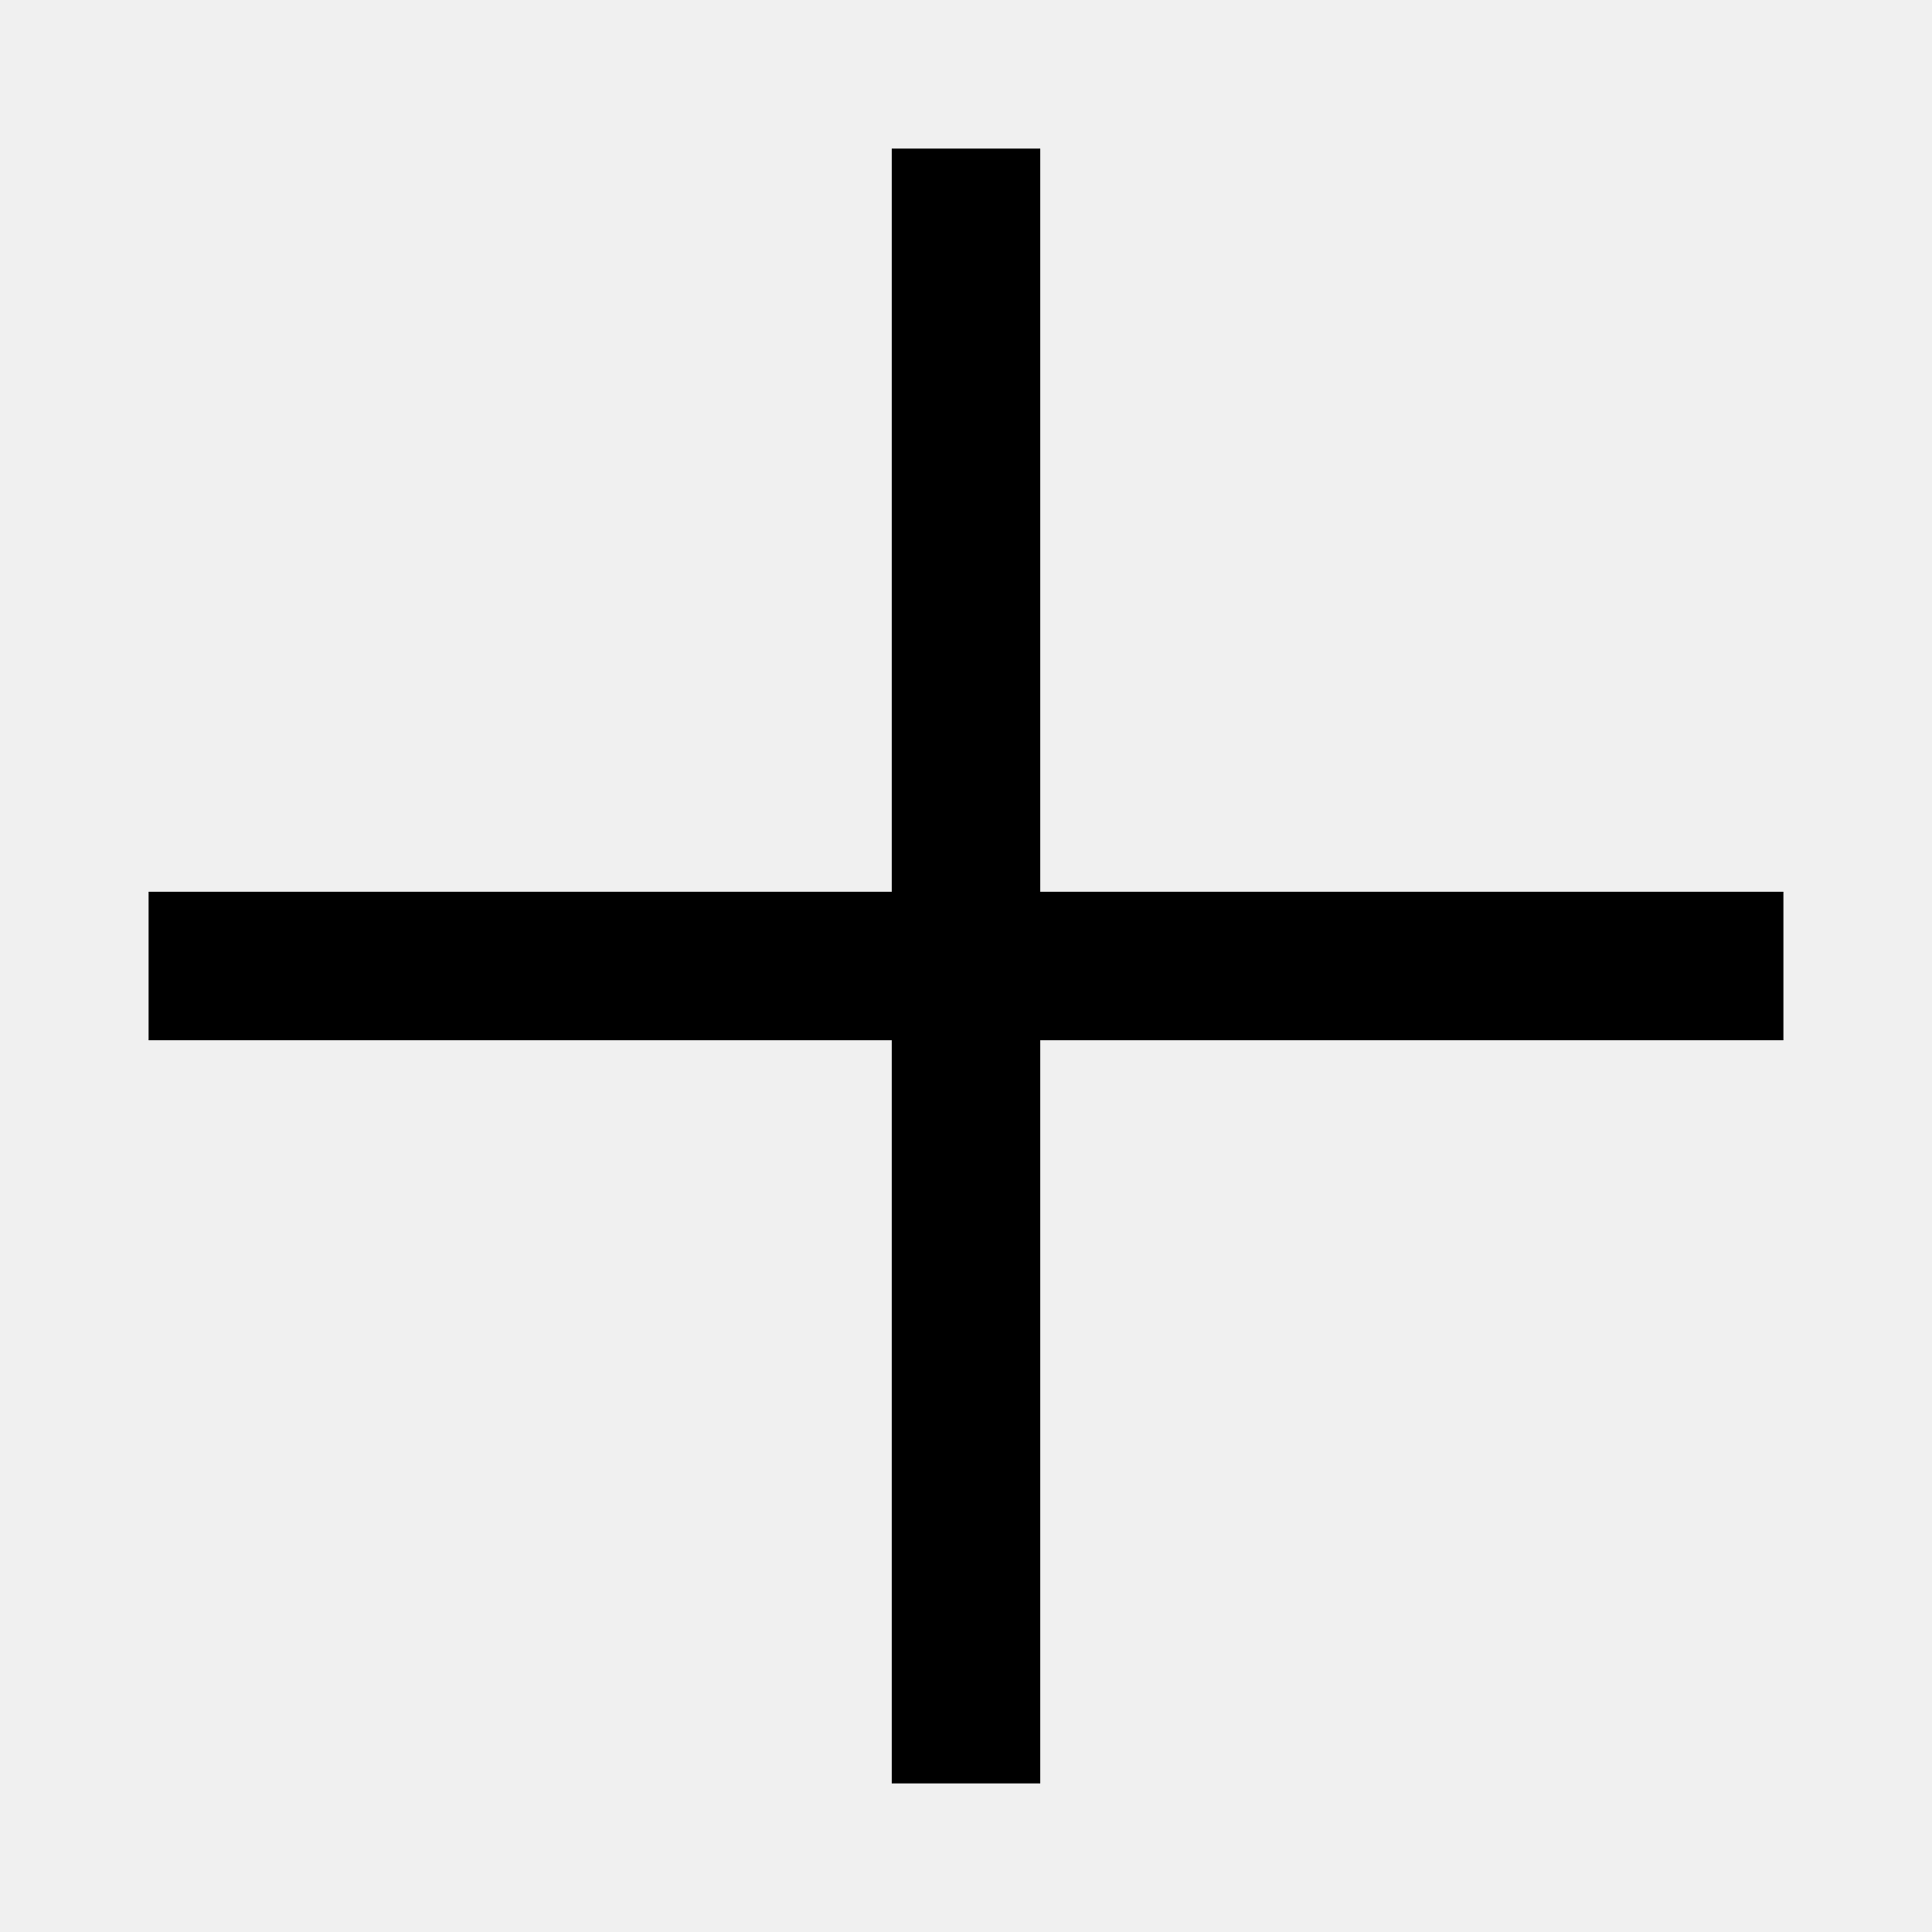
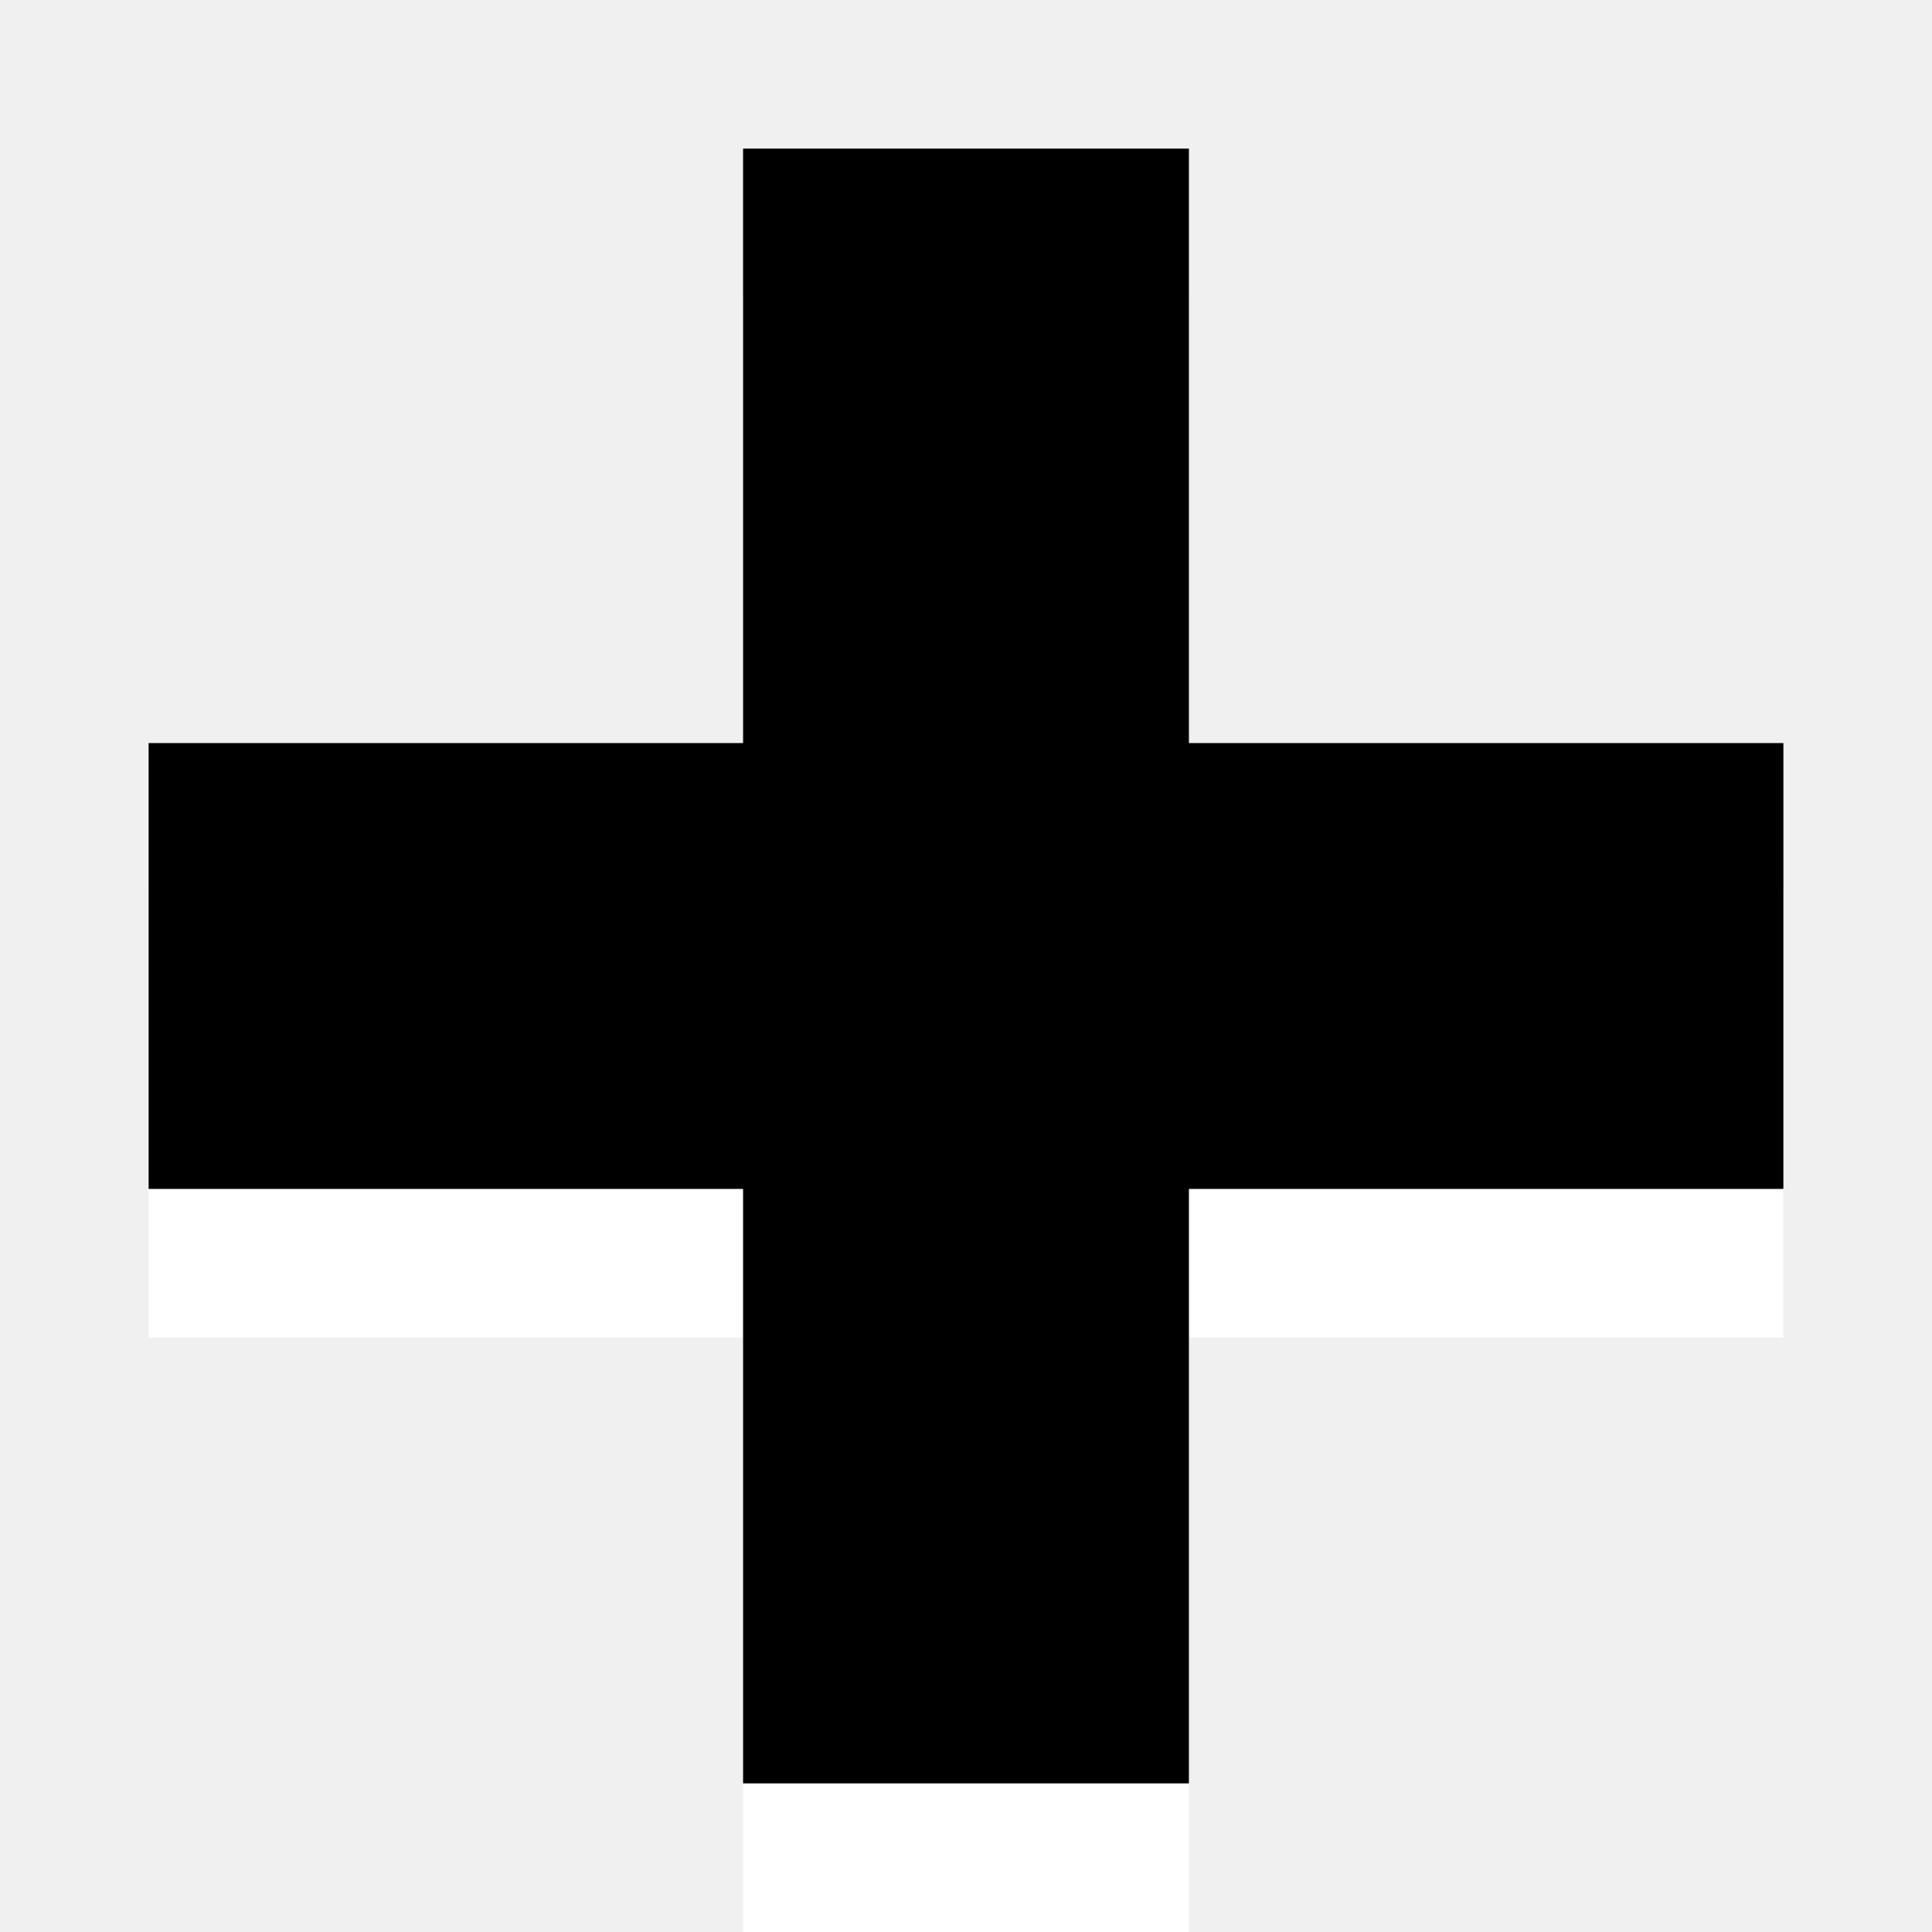
<svg xmlns="http://www.w3.org/2000/svg" version="1.1" viewBox="0 0 13 13">
-   <path class="stroked" fill="none" stroke="black" stroke-linecap="square" d="M 6.5 1.5 L 6.5 11.5 M 1.5 6.5 L 11.5 6.5" />
+   <path fill="white" d="M 5 2 L 8 2 L 8 6 L 12 6 L 12 9 L 8 9 L 8 13 L 5 13 L 5 9 L 1 9 L 1 6 L 5 6 Z" />
+   <path d="M 5 1 L 8 1 L 8 5 L 12 5 L 12 8 L 8 8 L 8 12 L 5 12 L 5 8 L 1 8 L 1 5 L 5 5 Z" />
</svg>
